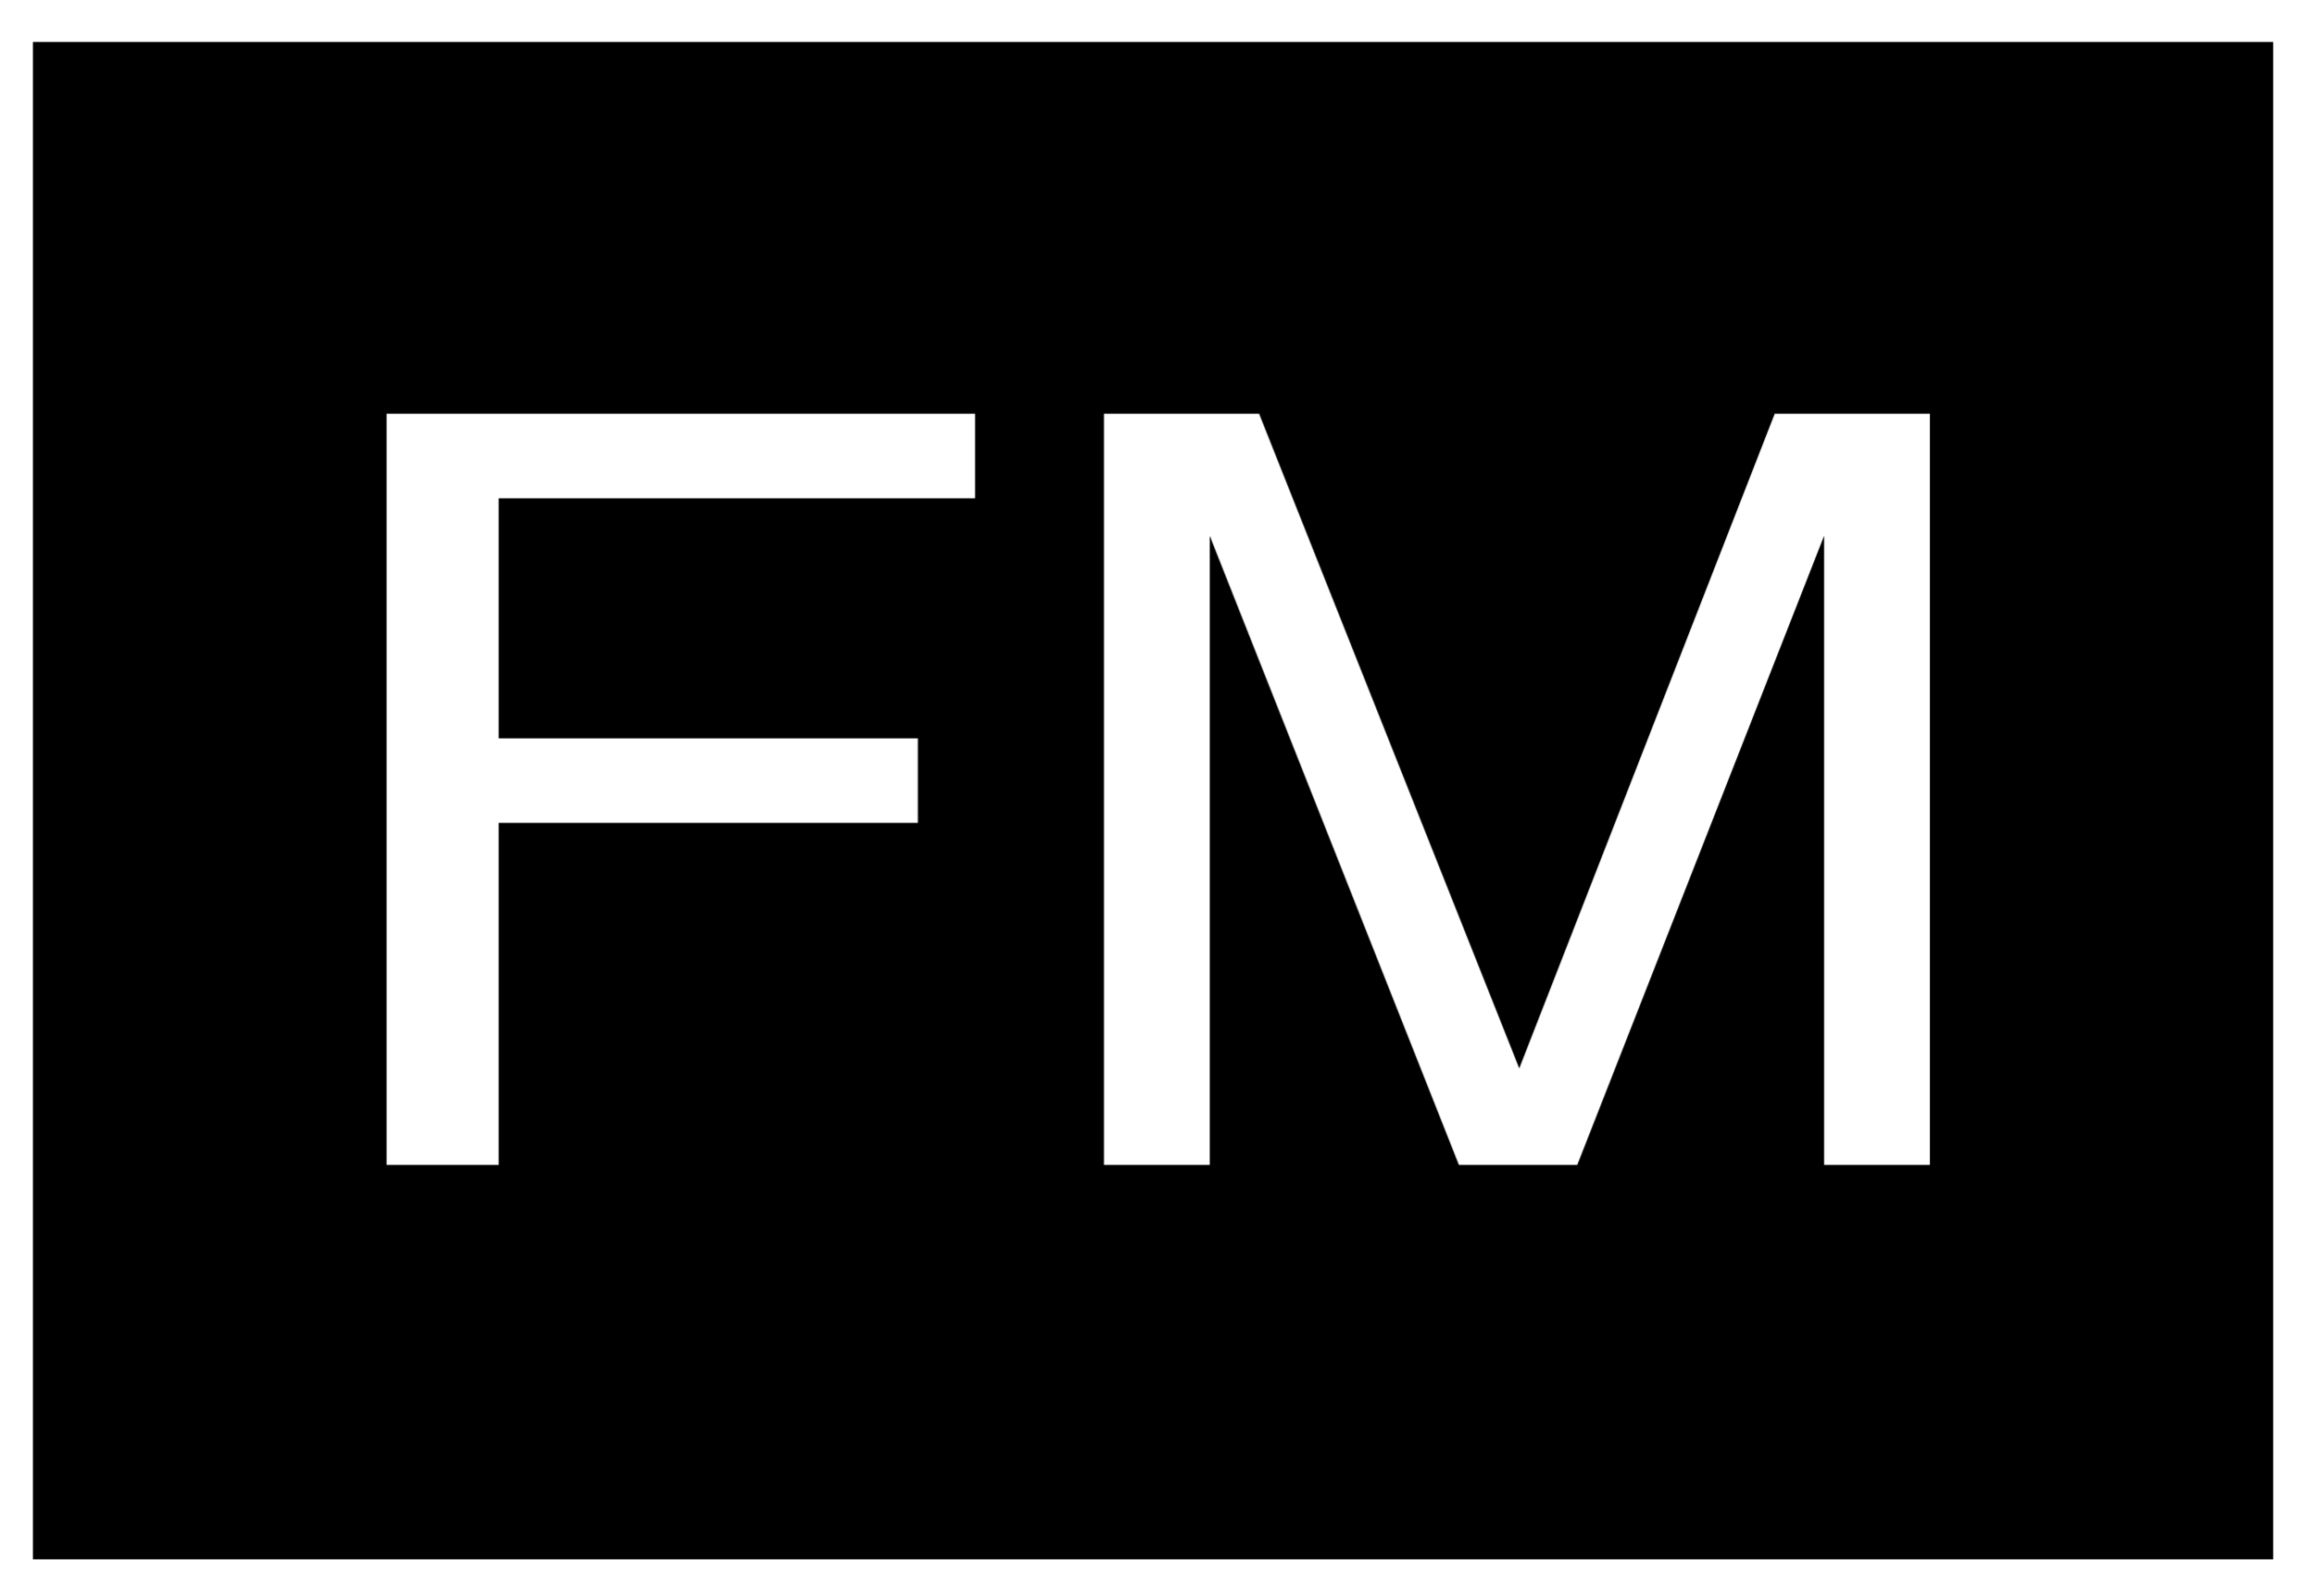
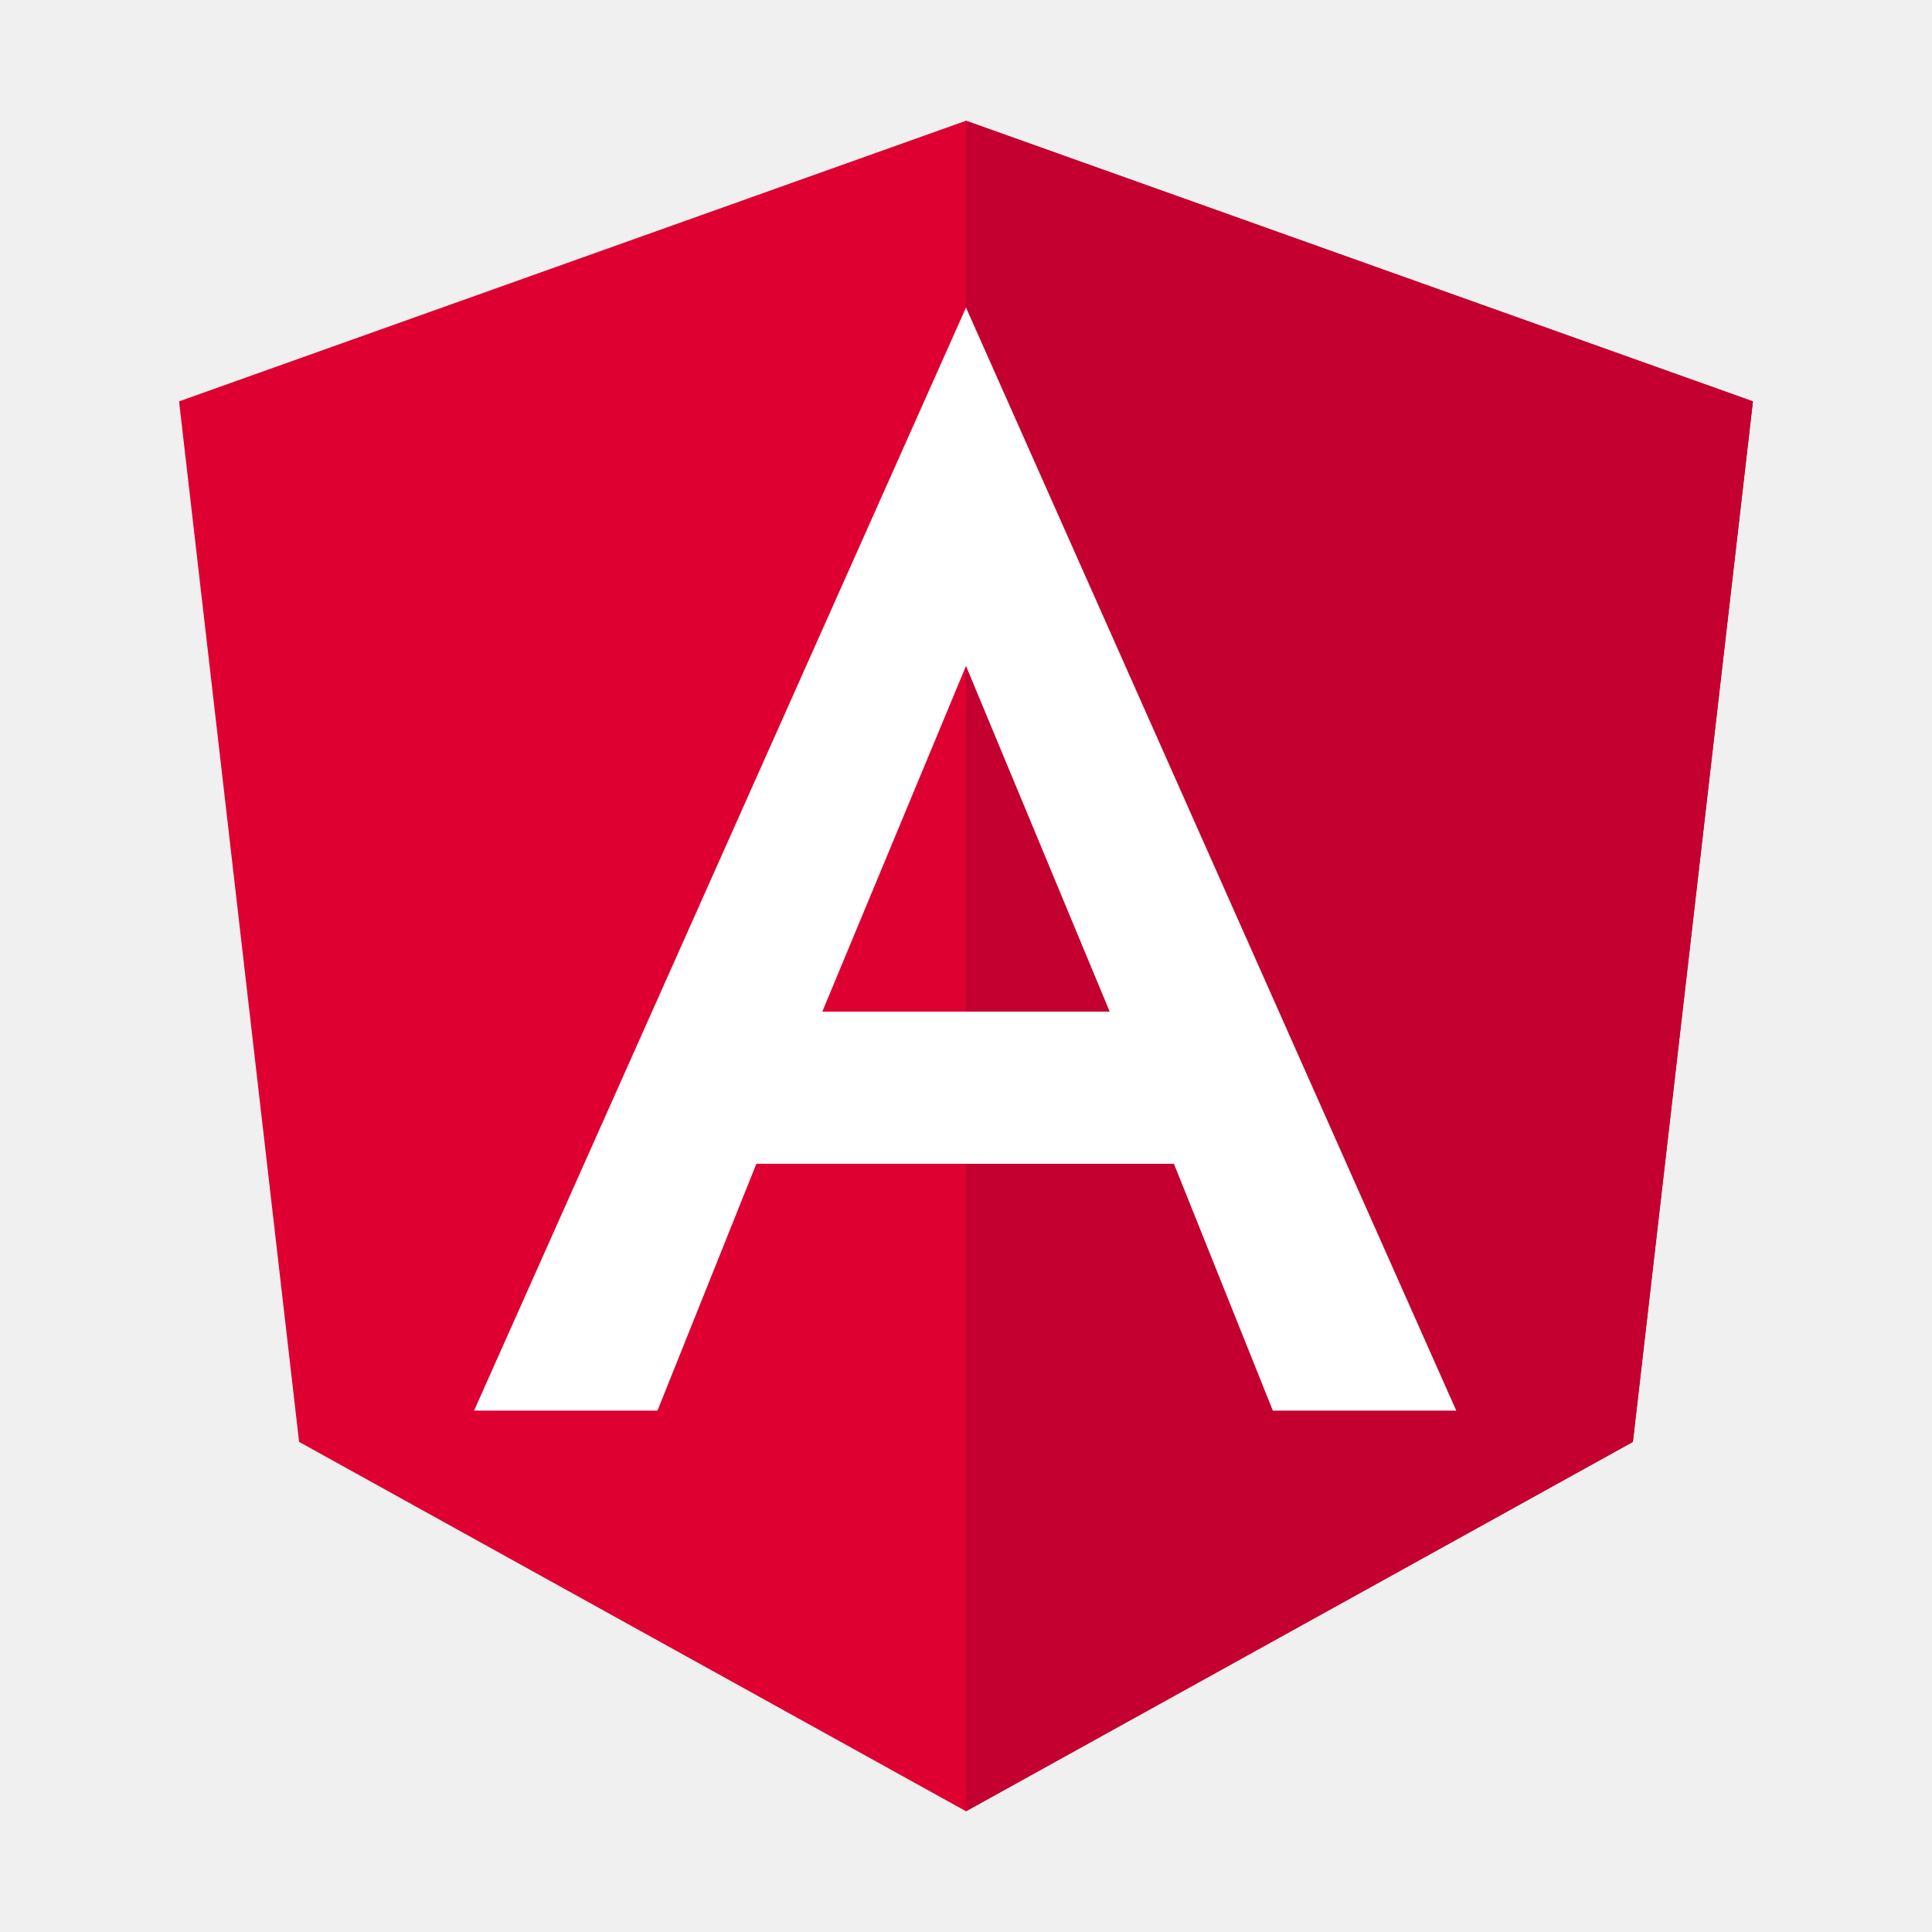
- <svg xmlns="http://www.w3.org/2000/svg" width="580" height="400">
-   <g>
-     <rect x="-1" y="-1" width="582" height="402" id="canvas_background" fill="#fff" />
-     <g id="canvasGrid" display="none">
-       <rect id="svg_3" width="100%" height="100%" x="0" y="0" stroke-width="0" fill="url(#gridpattern)" />
-     </g>
-   </g>
-   <g>
-     <rect fill="#000" stroke="#fff" stroke-width="1.5" x="7.5" y="9.771" width="563" height="382" id="svg_1" />
-     <text fill="#fff" stroke-width="0" x="167.731" y="178.802" id="svg_2" font-size="24" font-family="Helvetica, Arial, sans-serif" text-anchor="start" xml:space="preserve" transform="matrix(12.57034,0,0,10.76395,-2038.652,-1632.486) " stroke="#000">FM</text>
-   </g>
+ <svg xmlns="http://www.w3.org/2000/svg" viewBox="0 0 32 32">
+   <polygon points="16 2 16 2 16 2 2.966 6.648 4.954 23.882 16 30 16 30 16 30 27.046 23.882 29.034 6.648 16 2" style="fill:#dd0031" />
+   <polygon points="16 2 16 5.108 16 5.094 16 19.276 16 19.276 16 30 16 30 27.046 23.882 29.034 6.648 16 2" style="fill:#c3002f" />
+   <path d="M16,5.094,7.852,23.364H10.89l1.638-4.088h6.916l1.638,4.088H24.12L16,5.094Zm2.38,11.662H13.62L16,11.03Z" style="fill:#fff" />
</svg>
